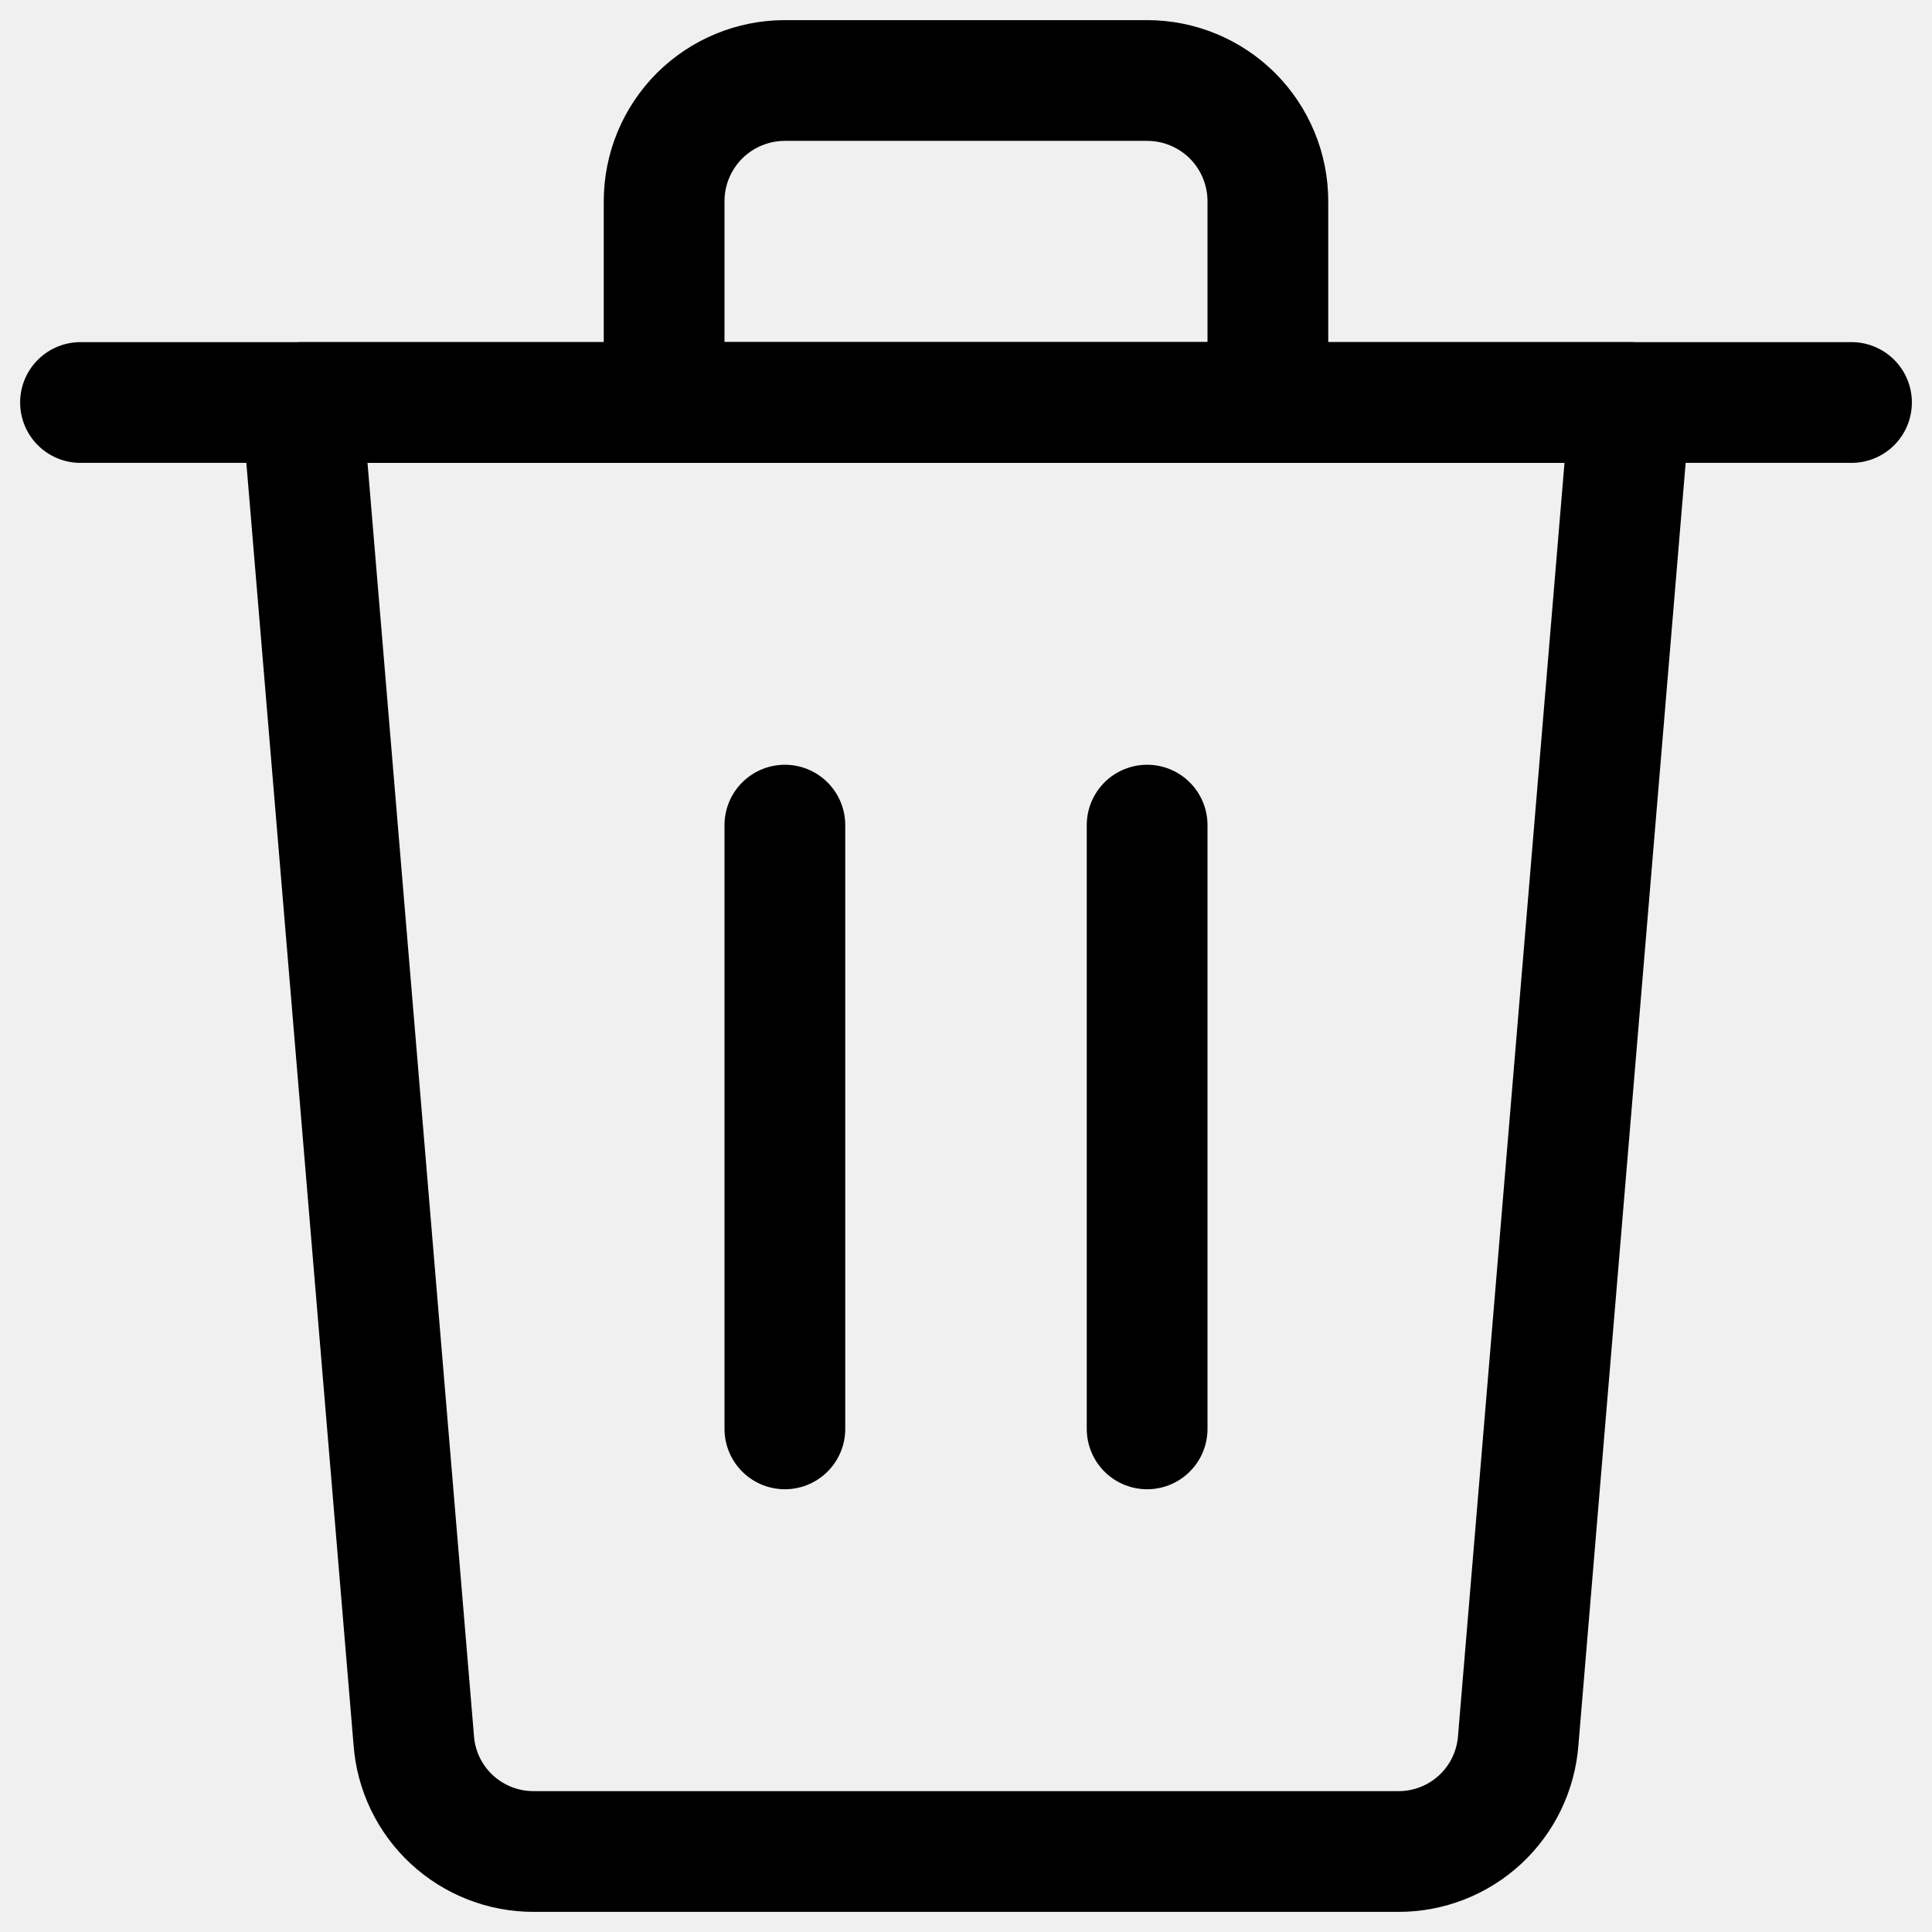
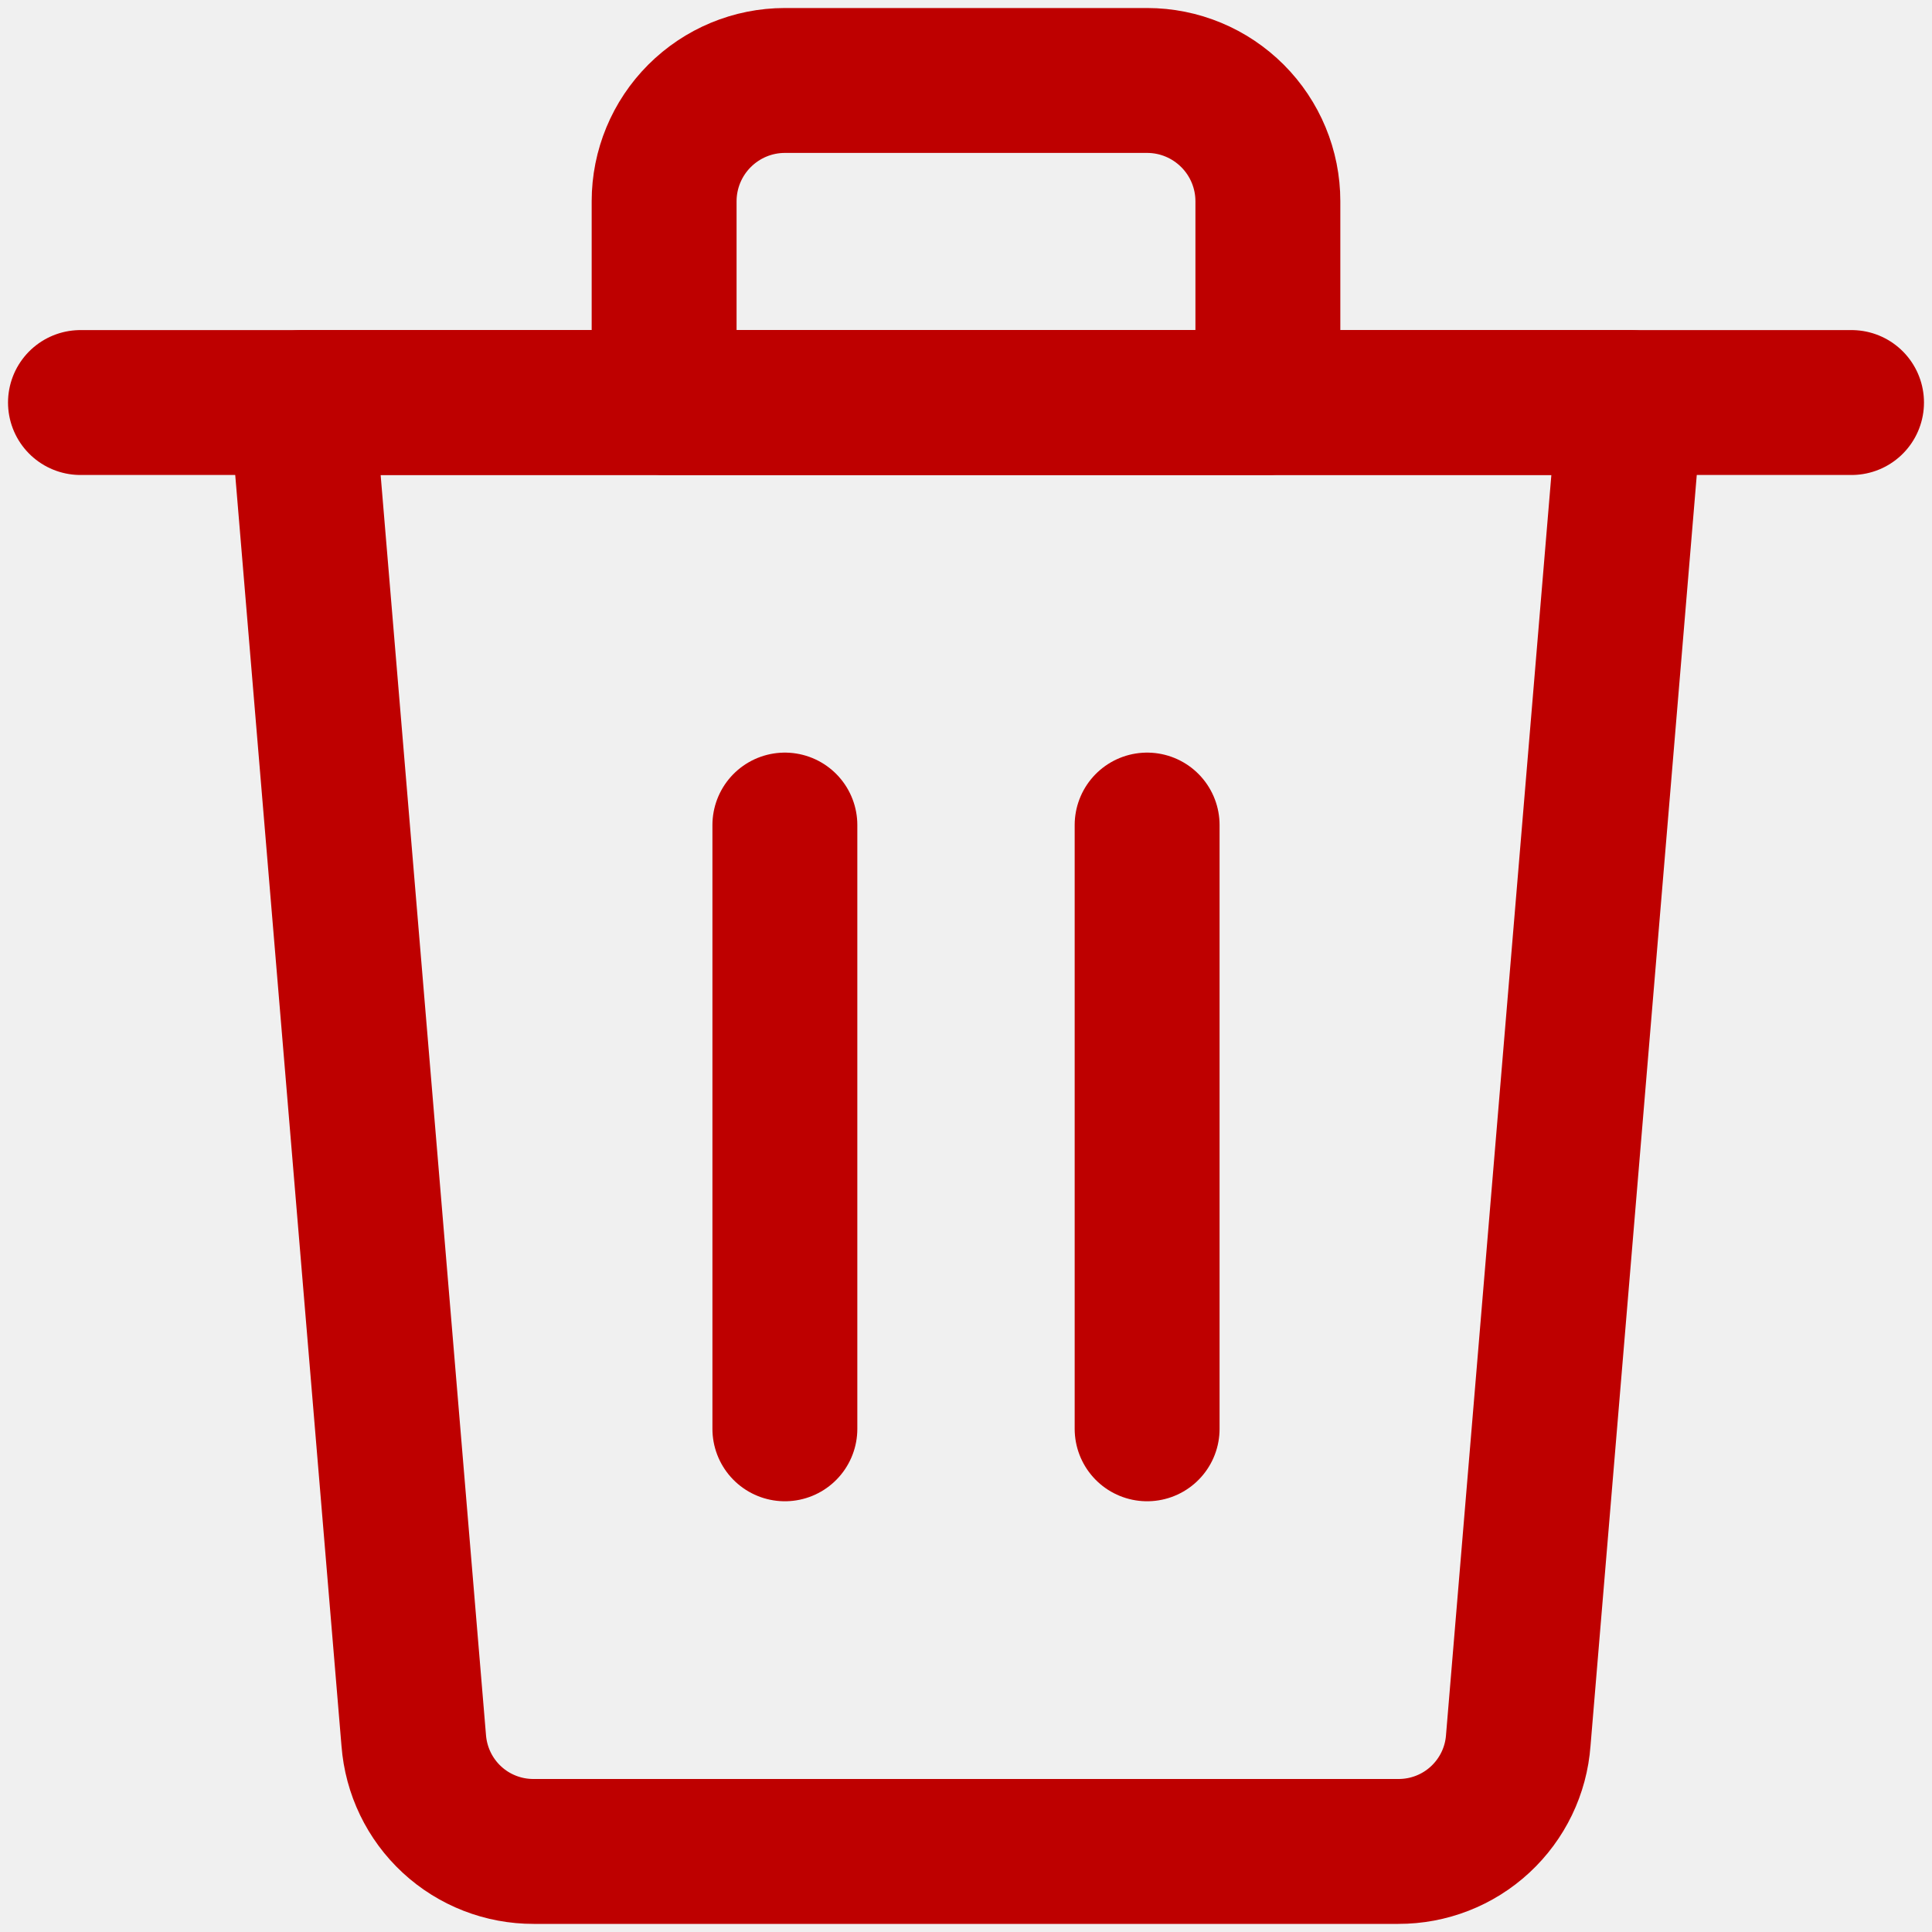
- <svg xmlns="http://www.w3.org/2000/svg" fill="none" viewBox="0 0 24 24" id="Bin-1--Streamline-Ultimate" height="24" width="24">
-   <path stroke="#000000" stroke-linecap="round" stroke-linejoin="round" d="M1 5h22" stroke-width="1.5" />
-   <path stroke="#000000" stroke-linecap="round" stroke-linejoin="round" d="M14.25 1h-4.5c-0.398 0 -0.779 0.158 -1.061 0.439C8.408 1.721 8.25 2.102 8.25 2.5V5h7.5V2.5c0 -0.398 -0.158 -0.779 -0.439 -1.061C15.029 1.158 14.648 1 14.25 1Z" stroke-width="1.5" />
-   <path stroke="#000000" stroke-linecap="round" stroke-linejoin="round" d="M9.75 17.75v-7.5" stroke-width="1.5" />
-   <path stroke="#000000" stroke-linecap="round" stroke-linejoin="round" d="M14.25 17.75v-7.5" stroke-width="1.5" />
-   <path stroke="#000000" stroke-linecap="round" stroke-linejoin="round" d="M18.86 21.62c-0.028 0.376 -0.197 0.727 -0.473 0.983 -0.276 0.256 -0.64 0.398 -1.016 0.397H6.63c-0.377 0.001 -0.74 -0.141 -1.017 -0.397 -0.276 -0.256 -0.446 -0.607 -0.473 -0.983L3.75 5h16.5l-1.39 16.62Z" stroke-width="1.5" />
+ <svg xmlns="http://www.w3.org/2000/svg" width="20" height="20" viewBox="0 0 20 20" fill="none">
+   <g clip-path="url(#clip0_100_271)">
+     <path d="M0.833 4.167H19.167" stroke="#BE0000" stroke-width="1.5" stroke-linecap="round" stroke-linejoin="round" />
+     <path d="M11.875 0.833H8.125C7.793 0.833 7.476 0.965 7.241 1.2C7.007 1.434 6.875 1.752 6.875 2.083V4.167H13.125V2.083C13.125 1.752 12.993 1.434 12.759 1.2C12.524 0.965 12.207 0.833 11.875 0.833Z" stroke="#BE0000" stroke-width="1.5" stroke-linecap="round" stroke-linejoin="round" />
+     <path d="M8.125 14.791V8.541" stroke="#BE0000" stroke-width="1.5" stroke-linecap="round" stroke-linejoin="round" />
+     <path d="M11.875 14.791V8.541" stroke="#BE0000" stroke-width="1.5" stroke-linecap="round" stroke-linejoin="round" />
+     <path d="M15.717 18.017C15.694 18.33 15.553 18.622 15.322 18.836C15.092 19.049 14.789 19.167 14.475 19.166H5.525C5.211 19.167 4.908 19.049 4.678 18.836C4.447 18.622 4.307 18.33 4.283 18.017L3.125 4.167H16.875L15.717 18.017Z" stroke="#BE0000" stroke-width="1.5" stroke-linecap="round" stroke-linejoin="round" />
+   </g>
+   <defs>
+     <clipPath id="clip0_100_271">
+       <rect width="20" height="20" fill="white" />
+     </clipPath>
+   </defs>
</svg>
